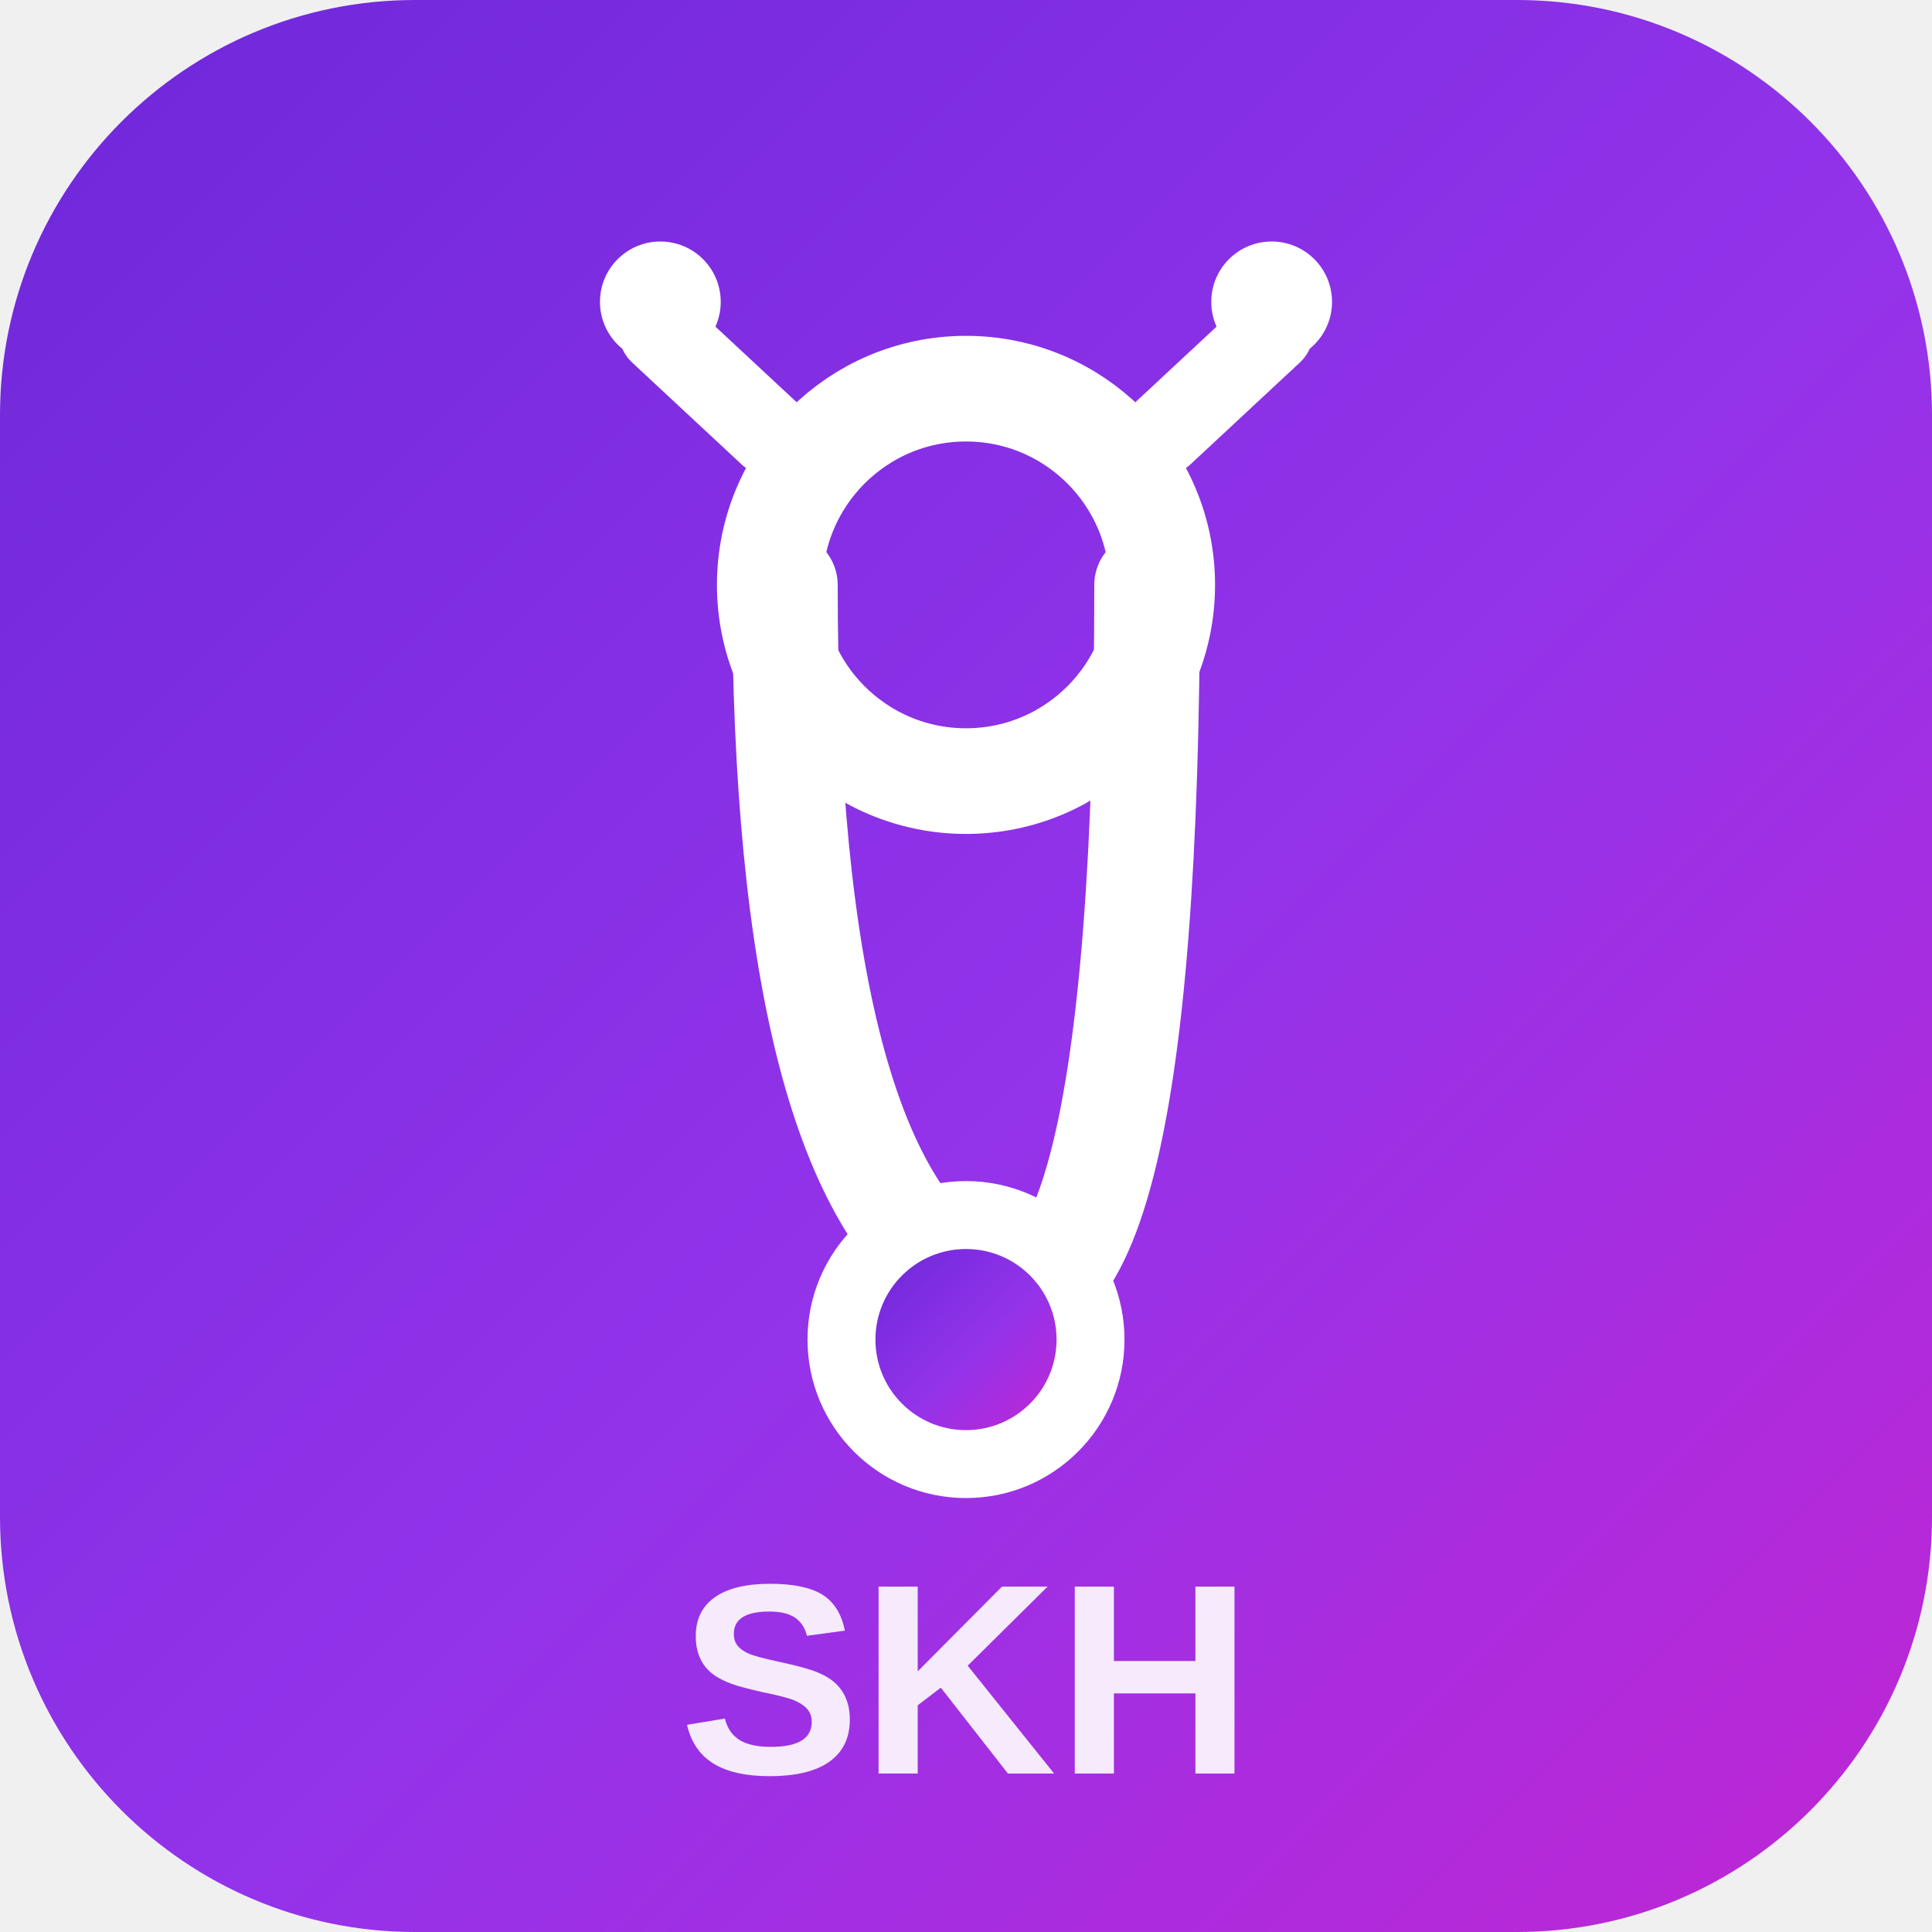
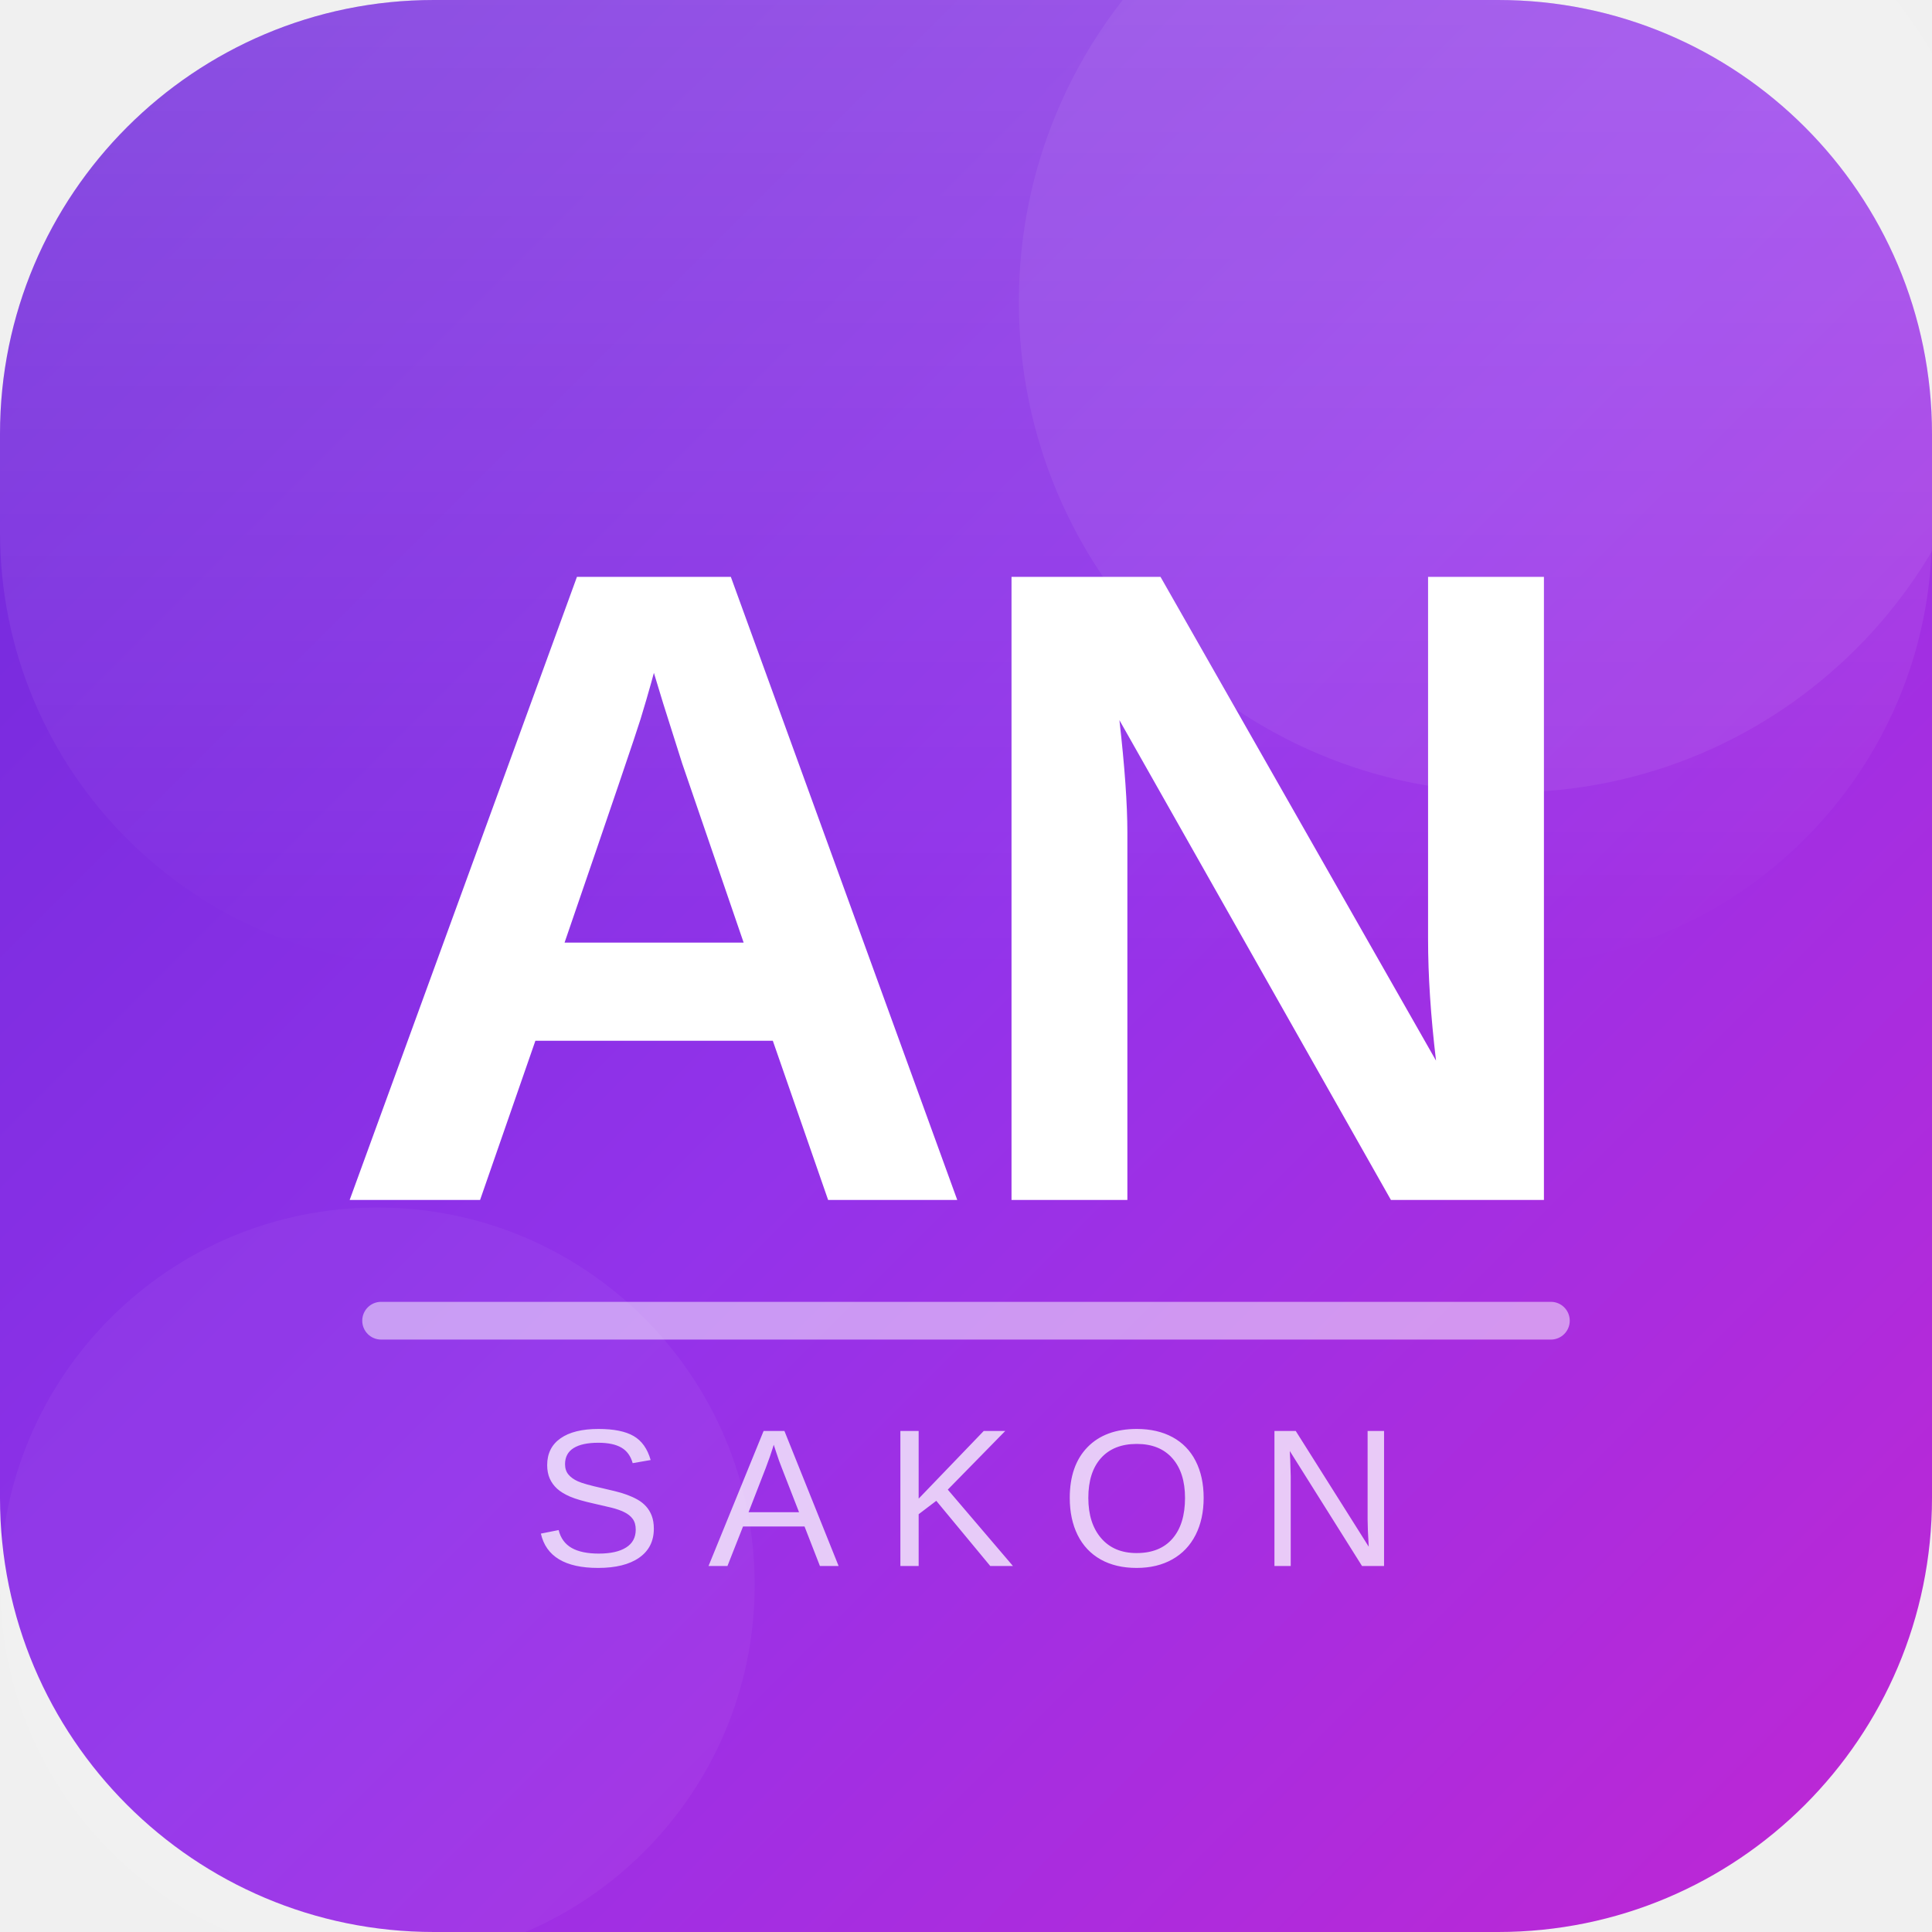
<svg xmlns="http://www.w3.org/2000/svg" viewBox="0 0 512 512">
  <defs>
    <linearGradient id="bg" x1="0%" y1="0%" x2="100%" y2="100%">
      <stop offset="0%" style="stop-color:#6d28d9" />
-       <stop offset="55%" style="stop-color:#9333ea" />
+       <stop offset="50%" style="stop-color:#9333ea" />
      <stop offset="100%" style="stop-color:#c026d3" />
    </linearGradient>
+     <linearGradient id="shine" x1="0%" y1="0%" x2="0%" y2="100%">
+       <stop offset="0%" style="stop-color:rgba(255,255,255,0.18)" />
+       <stop offset="100%" style="stop-color:rgba(255,255,255,0)" />
+     </linearGradient>
  </defs>
-   <rect width="512" height="512" rx="110" fill="url(#bg)" />
-   <circle cx="256" cy="155" r="52" fill="none" stroke="white" stroke-width="28" />
-   <path d="M208 155 Q208 310 256 340 Q304 370 304 155" fill="none" stroke="white" stroke-width="28" stroke-linecap="round" />
-   <circle cx="256" cy="355" r="42" fill="white" />
-   <circle cx="256" cy="355" r="24" fill="url(#bg)" />
-   <line x1="204" y1="115" x2="175" y2="88" stroke="white" stroke-width="22" stroke-linecap="round" />
-   <line x1="308" y1="115" x2="337" y2="88" stroke="white" stroke-width="22" stroke-linecap="round" />
-   <circle cx="175" cy="80" r="16" fill="white" />
-   <circle cx="337" cy="80" r="16" fill="white" />
-   <text x="256" y="470" font-family="Arial,sans-serif" font-size="72" font-weight="700" fill="rgba(255,255,255,0.9)" text-anchor="middle">SKH</text>
+   <rect width="512" height="512" rx="115" fill="url(#bg)" />
+   <rect width="512" height="256" rx="115" fill="url(#shine)" />
+   <circle cx="400" cy="80" r="130" fill="rgba(255,255,255,0.06)" />
+   <circle cx="100" cy="420" r="100" fill="rgba(255,255,255,0.04)" />
+   <text x="256" y="318" font-family="'Arial Black', 'Helvetica Neue', Arial, sans-serif" font-size="240" font-weight="900" fill="white" text-anchor="middle" letter-spacing="-8">AN</text>
+   <rect x="96" y="345" width="320" height="10" rx="5" fill="rgba(255,255,255,0.5)" />
+   <text x="256" y="415" font-family="'Arial', sans-serif" font-size="52" font-weight="400" fill="rgba(255,255,255,0.75)" text-anchor="middle" letter-spacing="12">SAKON</text>
</svg>
